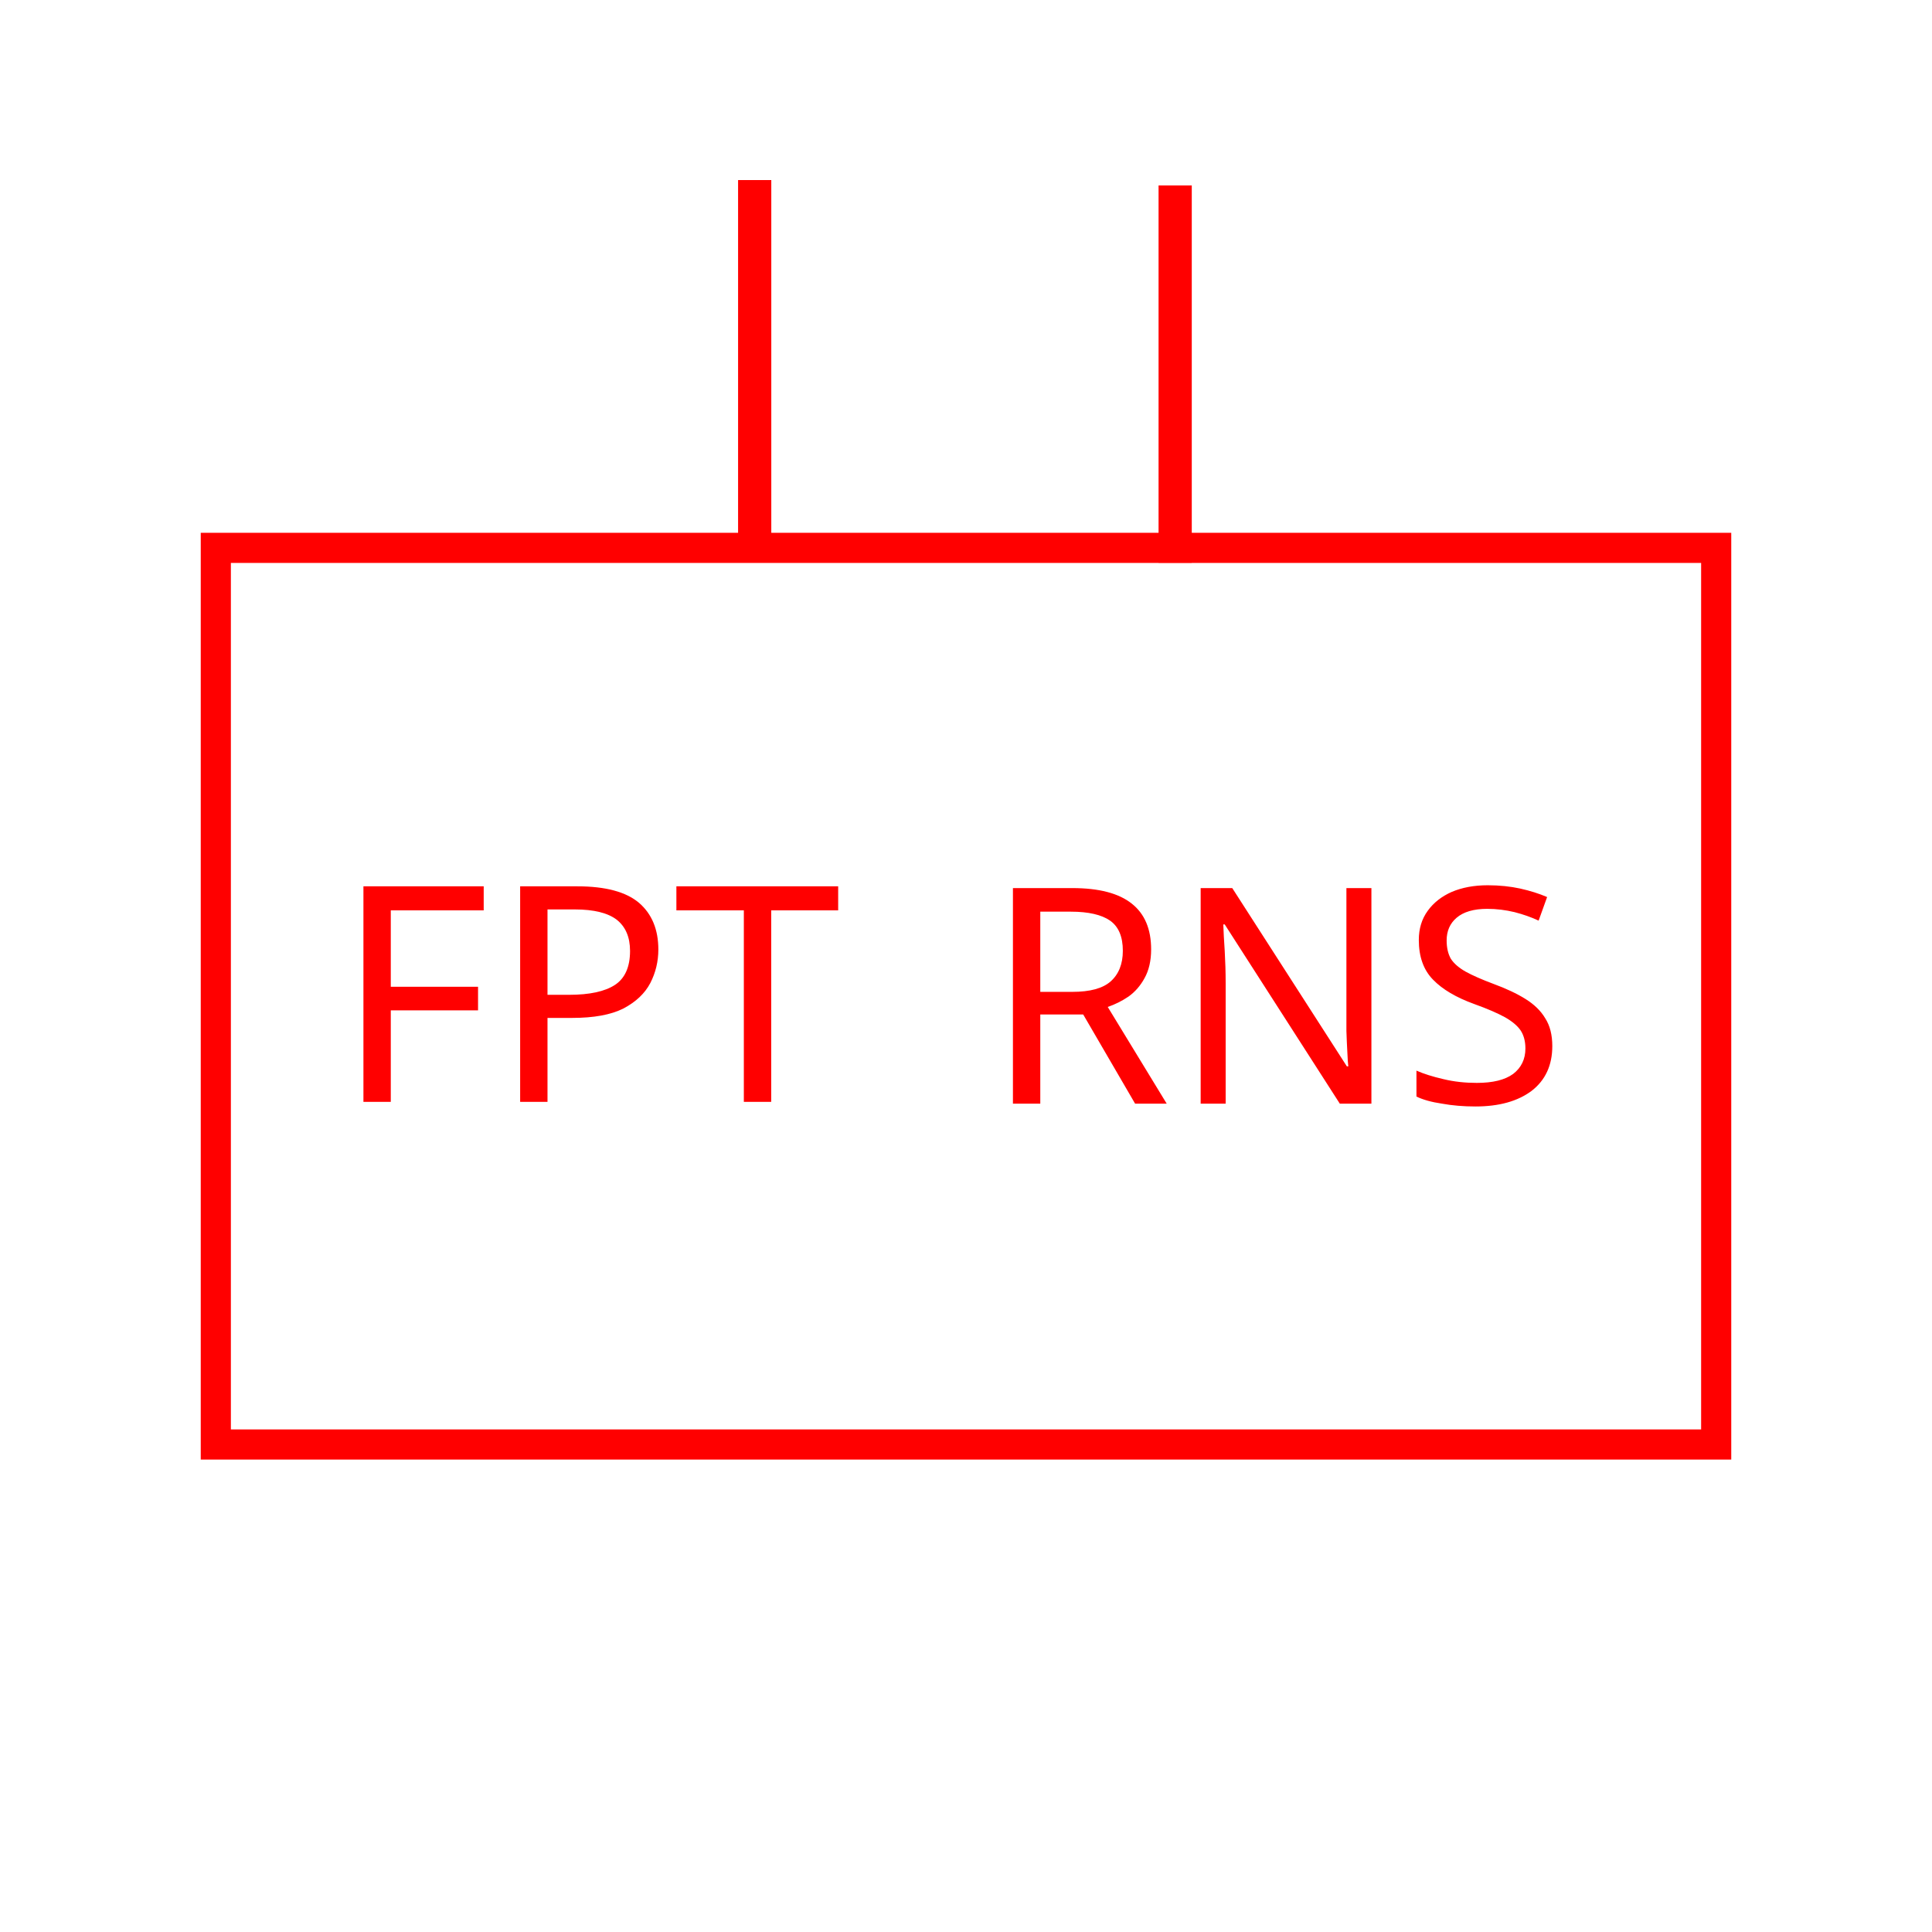
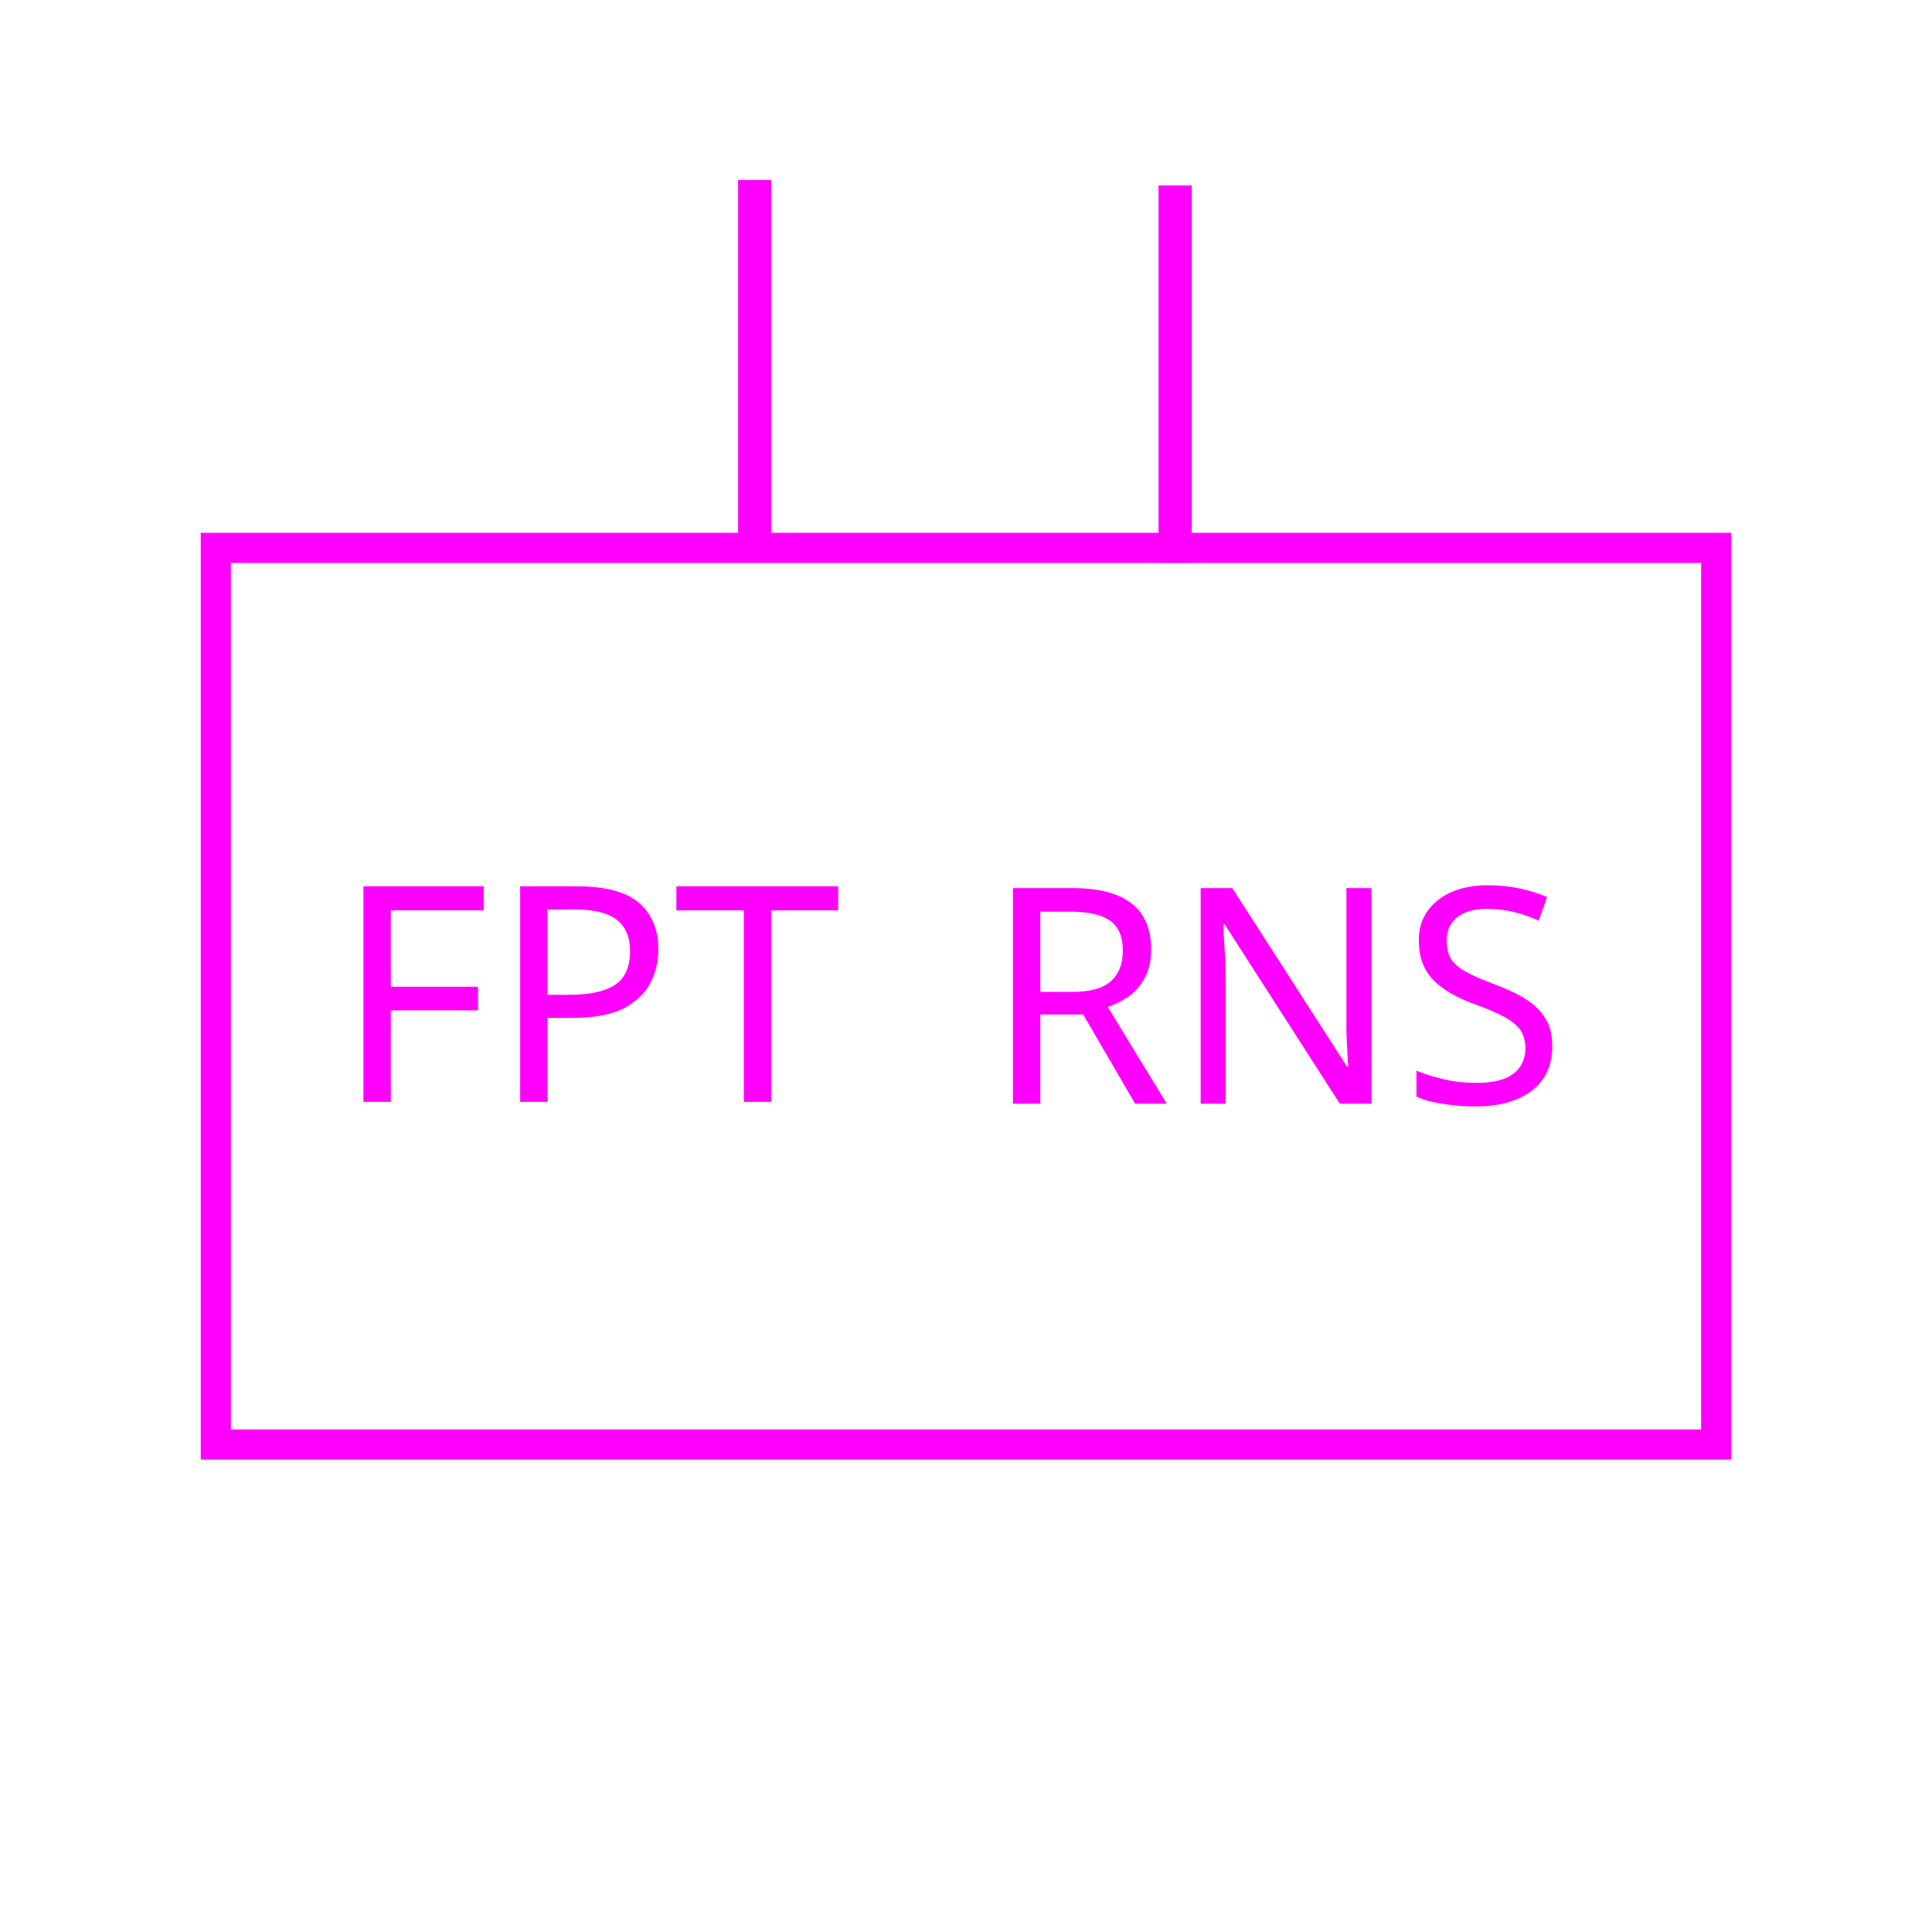
<svg xmlns="http://www.w3.org/2000/svg" width="64" height="64" id="svg2" version="1.1">
  <defs id="defs4" />
  <g id="layer1" transform="translate(0,-988.3622)">
-     <rect style="fill:none;stroke:#ff0000;stroke-width:0.998;stroke-linecap:butt;stroke-linejoin:miter;stroke-miterlimit:4;stroke-opacity:1;stroke-dasharray:none;stroke-dashoffset:0" id="rect2987" width="49.702" height="29.702" x="7.149" y="1006.511" />
-     <path style="fill:none;stroke:#ff0000;stroke-width:1.1;stroke-linecap:butt;stroke-linejoin:miter;stroke-miterlimit:4;stroke-opacity:1;stroke-dasharray:none;stroke-dashoffset:0" d="m 38.929,1007.005 0,-12.5 0,0 0,0" id="path3797" />
+     <rect style="fill:none;stroke:#ff00ff;stroke-width:0.998;stroke-linecap:butt;stroke-linejoin:miter;stroke-miterlimit:4;stroke-opacity:1;stroke-dasharray:none;stroke-dashoffset:0" id="rect2987" width="49.702" height="29.702" x="7.149" y="1006.511" />
+     <path style="fill:none;stroke:#ff00ff;stroke-width:1.1;stroke-linecap:butt;stroke-linejoin:miter;stroke-miterlimit:4;stroke-opacity:1;stroke-dasharray:none;stroke-dashoffset:0" d="m 38.929,1007.005 0,-12.5 0,0 0,0" id="path3797" />
    <flowRoot xml:space="preserve" id="flowRoot3818" style="fill:black;stroke:none;stroke-opacity:1;stroke-width:1px;stroke-linejoin:miter;stroke-linecap:butt;fill-opacity:1;font-family:Sans;font-style:normal;font-weight:normal;font-size:6px;line-height:125%;letter-spacing:0px;word-spacing:0px">
      <flowRegion id="flowRegion3820">
        <rect id="rect3822" width="140" height="96.071" x="-19.643" y="-12.786" style="font-size:6px" />
      </flowRegion>
      <flowPara id="flowPara3824" />
    </flowRoot>
-     <text xml:space="preserve" style="font-size:40px;font-style:normal;font-weight:normal;line-height:125%;letter-spacing:0px;word-spacing:0px;fill:#ff0000;fill-opacity:1;stroke:none;font-family:Sans" x="11.071" y="1024.862" id="text3826">
-       <tspan id="tspan3828" x="11.071" y="1024.862" style="font-size:10px;fill:#ff0000;fill-opacity:1">FPT</tspan>
+     <text xml:space="preserve" style="font-size:40px;font-style:normal;font-weight:normal;line-height:125%;letter-spacing:0px;word-spacing:0px;fill:#ff00ff;fill-opacity:1;stroke:none;font-family:Sans" x="11.071" y="1024.862" id="text3826">
+       <tspan id="tspan3828" x="11.071" y="1024.862" style="font-size:10px;fill:#ff00ff;fill-opacity:1">FPT</tspan>
    </text>
-     <text xml:space="preserve" style="font-size:40px;font-style:normal;font-weight:normal;line-height:125%;letter-spacing:0px;word-spacing:0px;fill:#ff0000;fill-opacity:1;stroke:none;font-family:Sans" x="32.586" y="1024.922" id="text3826-2">
-       <tspan id="tspan3828-0" x="32.586" y="1024.922" style="font-size:10px;fill:#ff0000;fill-opacity:1">RNS</tspan>
+     <text xml:space="preserve" style="font-size:40px;font-style:normal;font-weight:normal;line-height:125%;letter-spacing:0px;word-spacing:0px;fill:#ff00ff;fill-opacity:1;stroke:none;font-family:Sans" x="32.586" y="1024.922" id="text3826-2">
+       <tspan id="tspan3828-0" x="32.586" y="1024.922" style="font-size:10px;fill:#ff00ff;fill-opacity:1">RNS</tspan>
    </text>
-     <path style="fill:none;stroke:#ff0000;stroke-width:1.1;stroke-linecap:butt;stroke-linejoin:miter;stroke-miterlimit:4;stroke-opacity:1;stroke-dasharray:none;stroke-dashoffset:0" d="m 25,1006.827 0,-12.5 0,0 0,0" id="path3797-9" />
+     <path style="fill:none;stroke:#ff00ff;stroke-width:1.1;stroke-linecap:butt;stroke-linejoin:miter;stroke-miterlimit:4;stroke-opacity:1;stroke-dasharray:none;stroke-dashoffset:0" d="m 25,1006.827 0,-12.5 0,0 0,0" id="path3797-9" />
  </g>
</svg>
